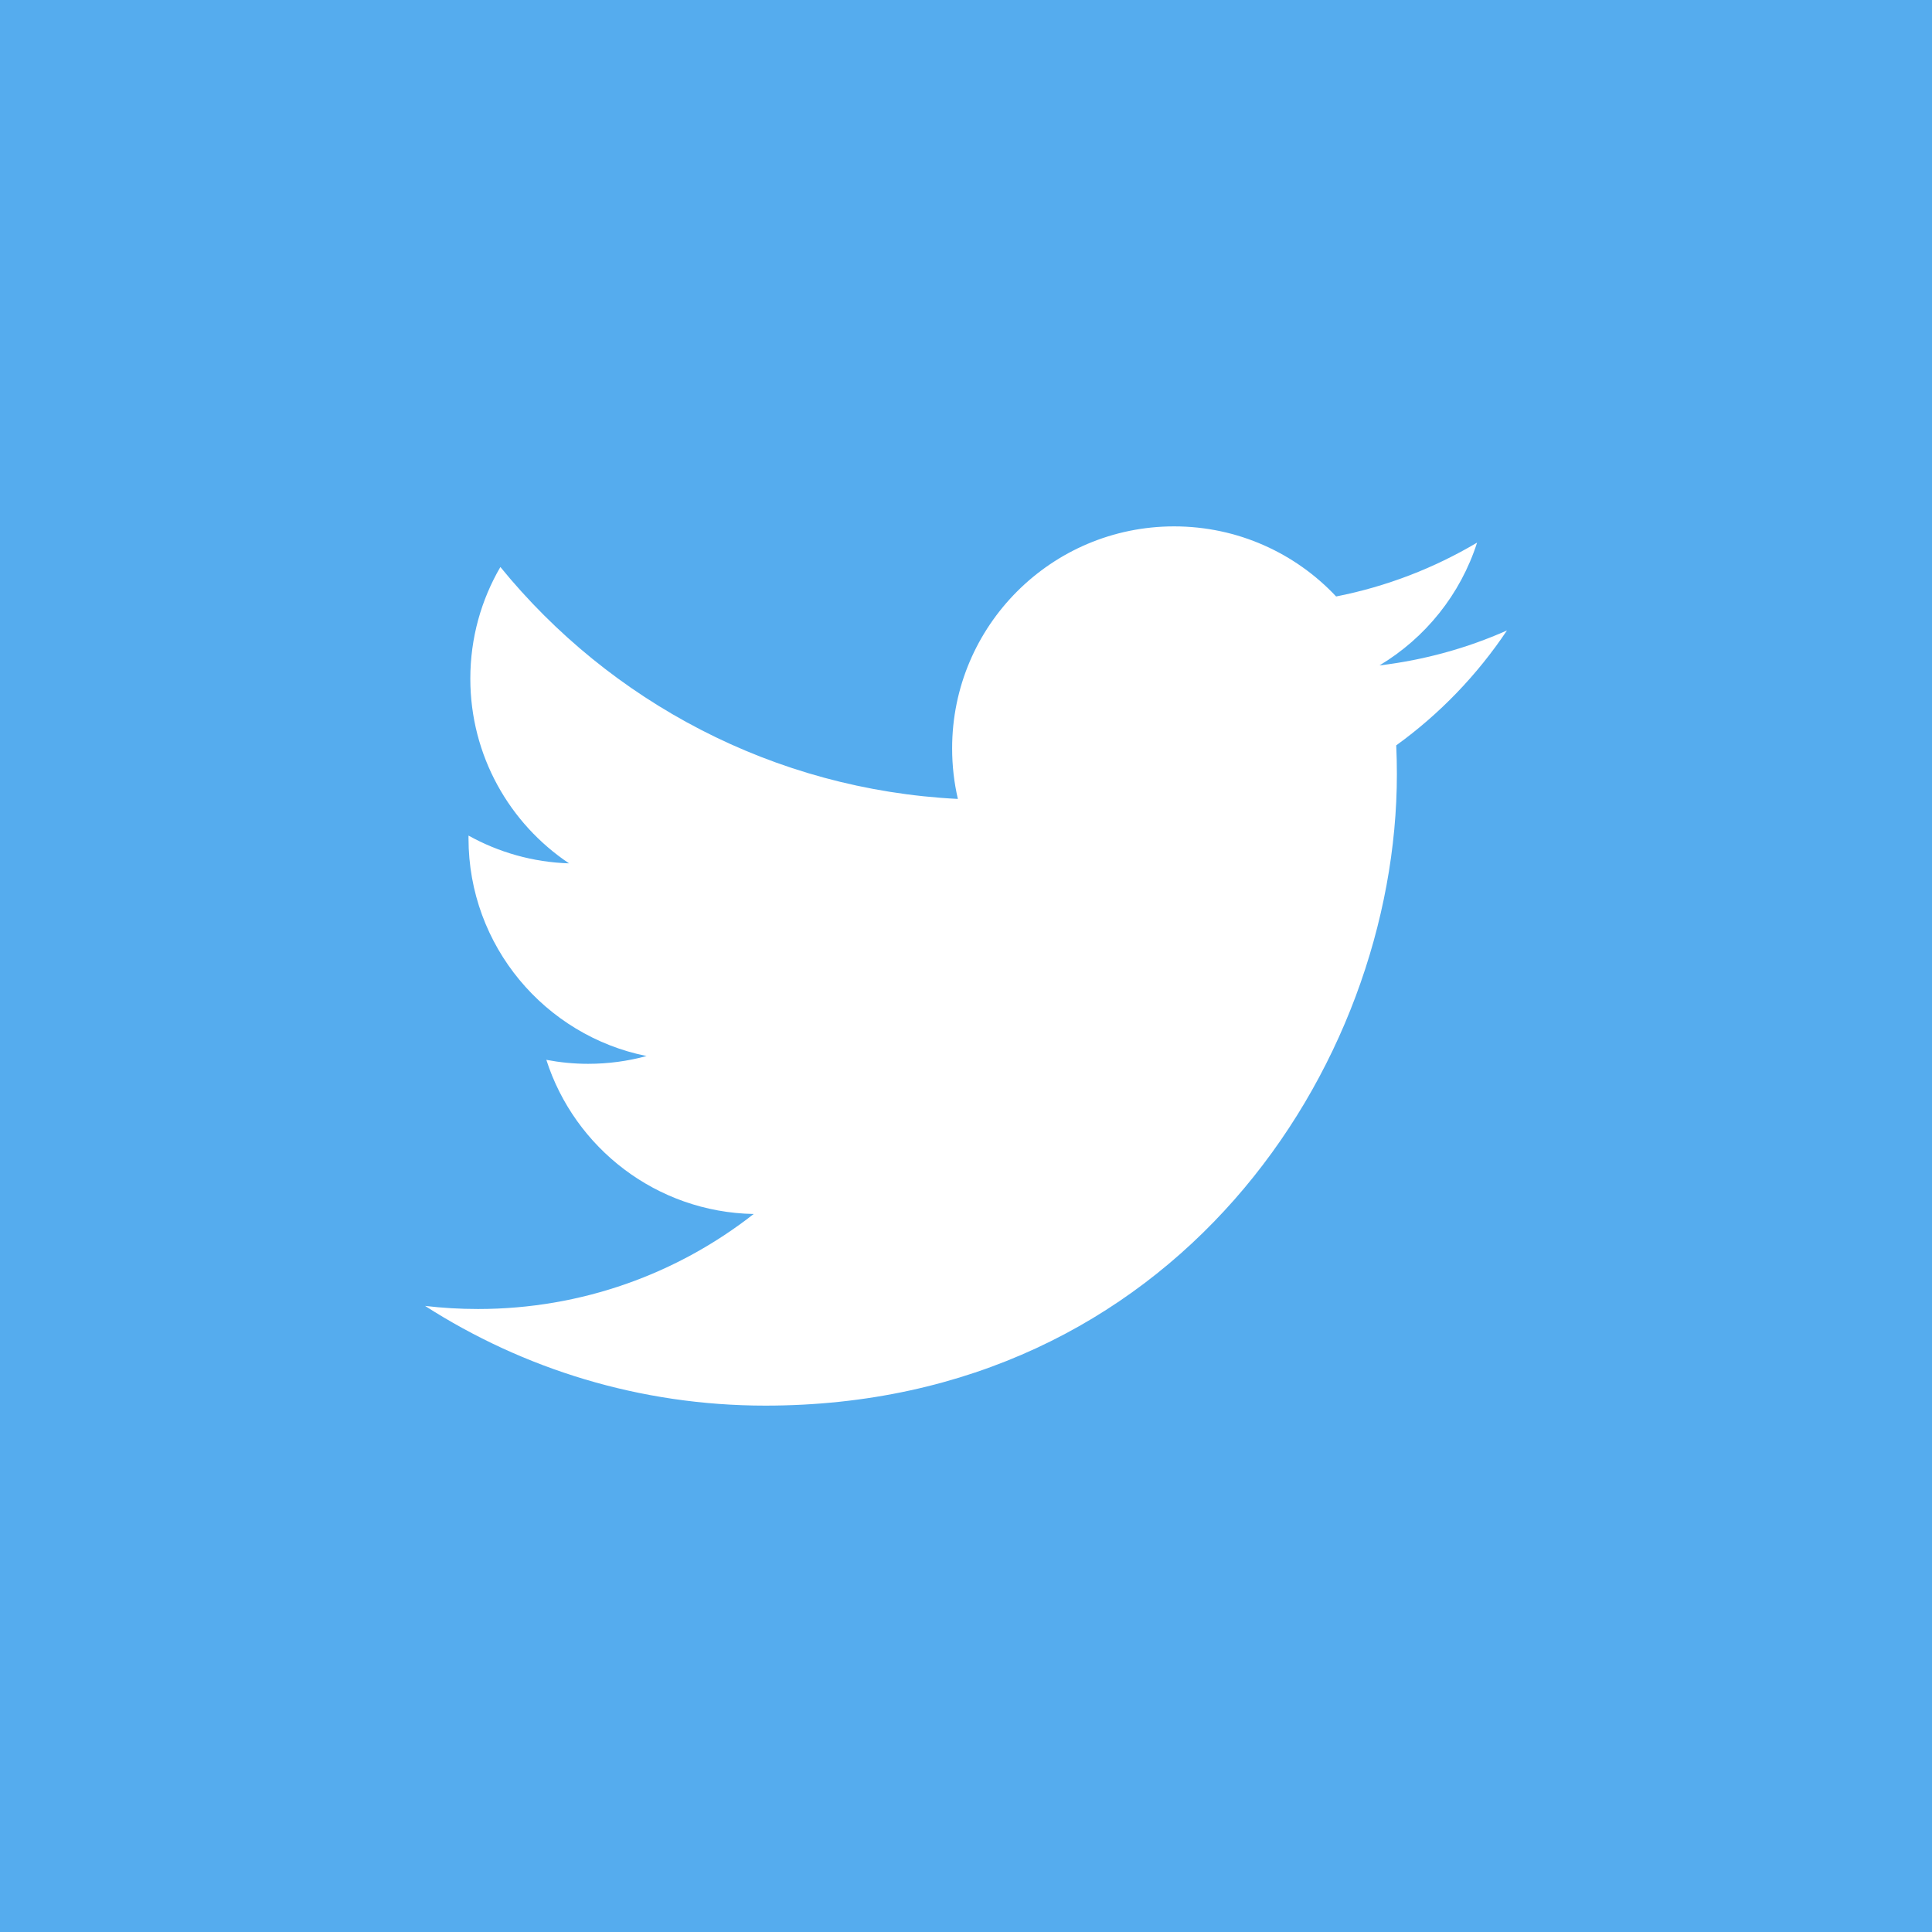
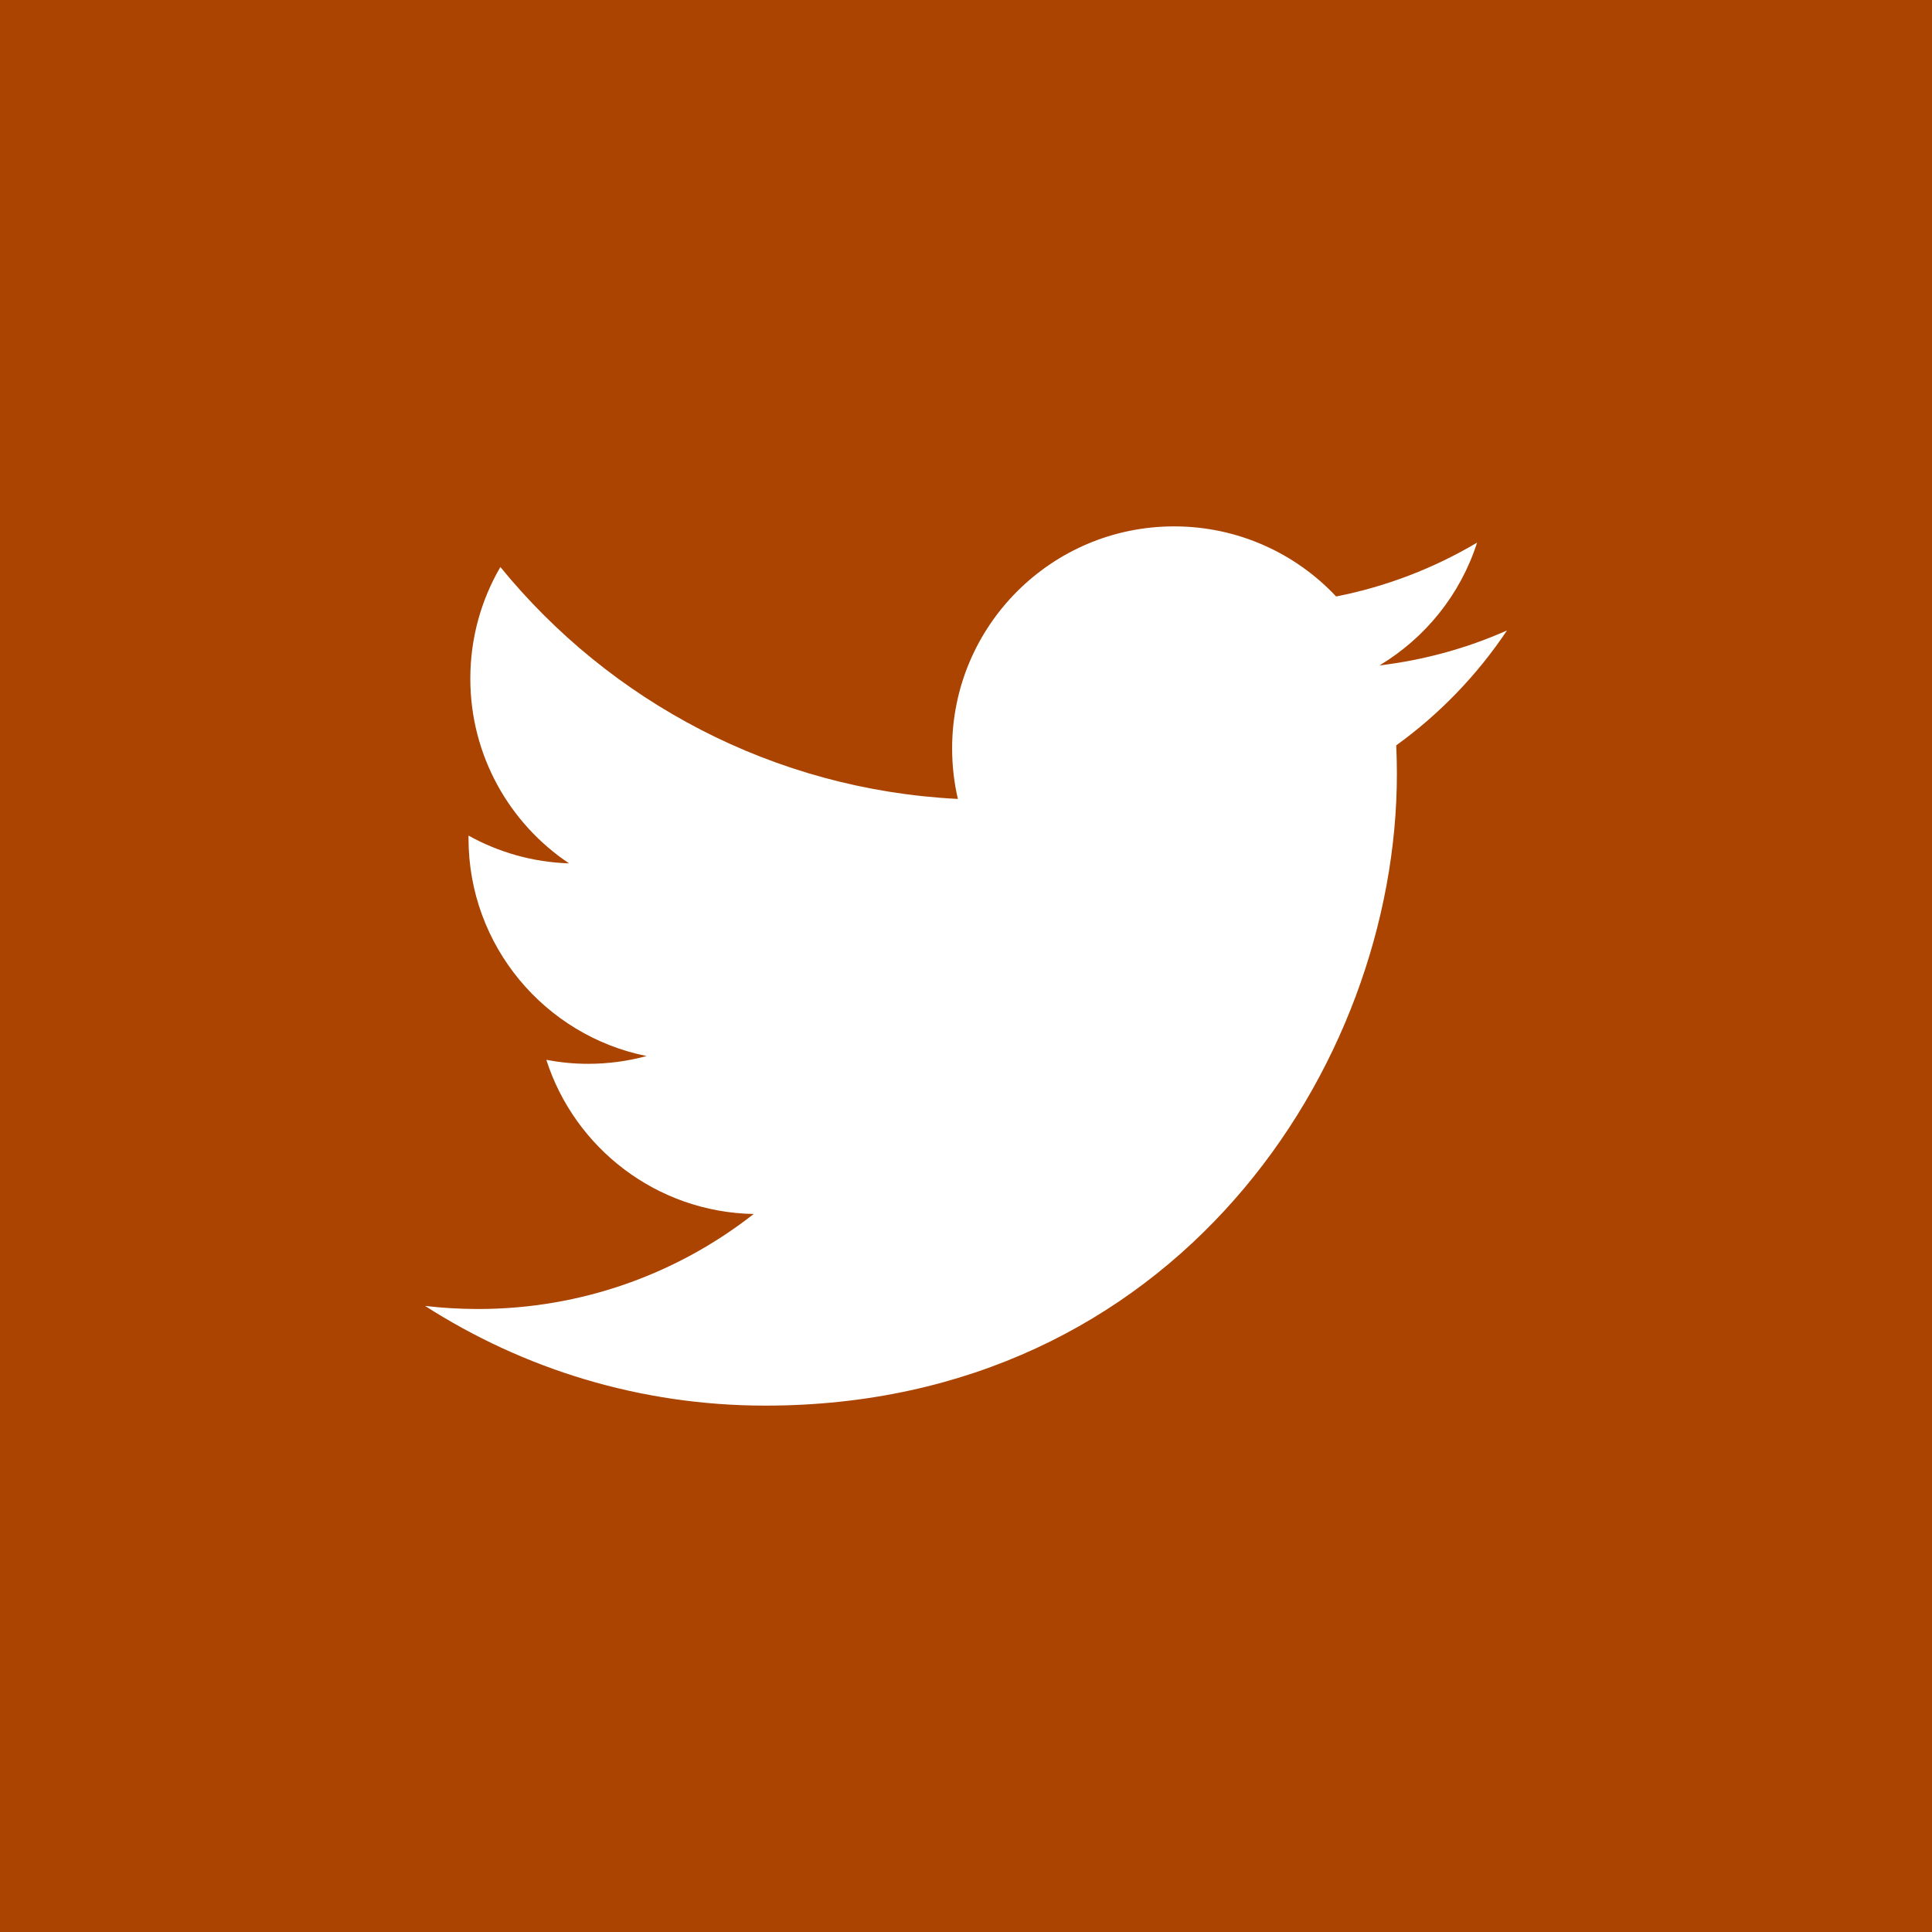
<svg xmlns="http://www.w3.org/2000/svg" version="1.1" id="Twitter" x="0px" y="0px" viewBox="0 0 128 128" enable-background="new 0 0 128 128" xml:space="preserve">
-   <g>
-     <rect id="twitter-back" fill="#55ACEE" width="128" height="128" />
-     <path id="twitter-twitter" fill="#FFFFFF" d="M99.84,41.77c-2.637,1.17-5.471,1.96-8.446,2.316   c3.036-1.82,5.368-4.702,6.466-8.136c-2.841,1.685-5.988,2.909-9.338,3.568   c-2.683-2.858-6.505-4.644-10.734-4.644c-8.122,0-14.707,6.584-14.707,14.705c0,1.153,0.13,2.275,0.381,3.352   c-12.222-0.613-23.058-6.468-30.311-15.365c-1.266,2.172-1.991,4.698-1.991,7.394c0,5.101,2.596,9.602,6.542,12.24   c-2.411-0.076-4.678-0.738-6.661-1.84c-0.001,0.061-0.001,0.123-0.001,0.185c0,7.125,5.069,13.068,11.797,14.42   c-1.234,0.336-2.534,0.516-3.874,0.516c-0.948,0-1.869-0.093-2.767-0.264c1.872,5.842,7.303,10.094,13.738,10.213   c-5.033,3.944-11.374,6.295-18.264,6.295c-1.187,0-2.357-0.069-3.508-0.205c6.508,4.173,14.238,6.606,22.543,6.606   c27.05,0,41.842-22.408,41.842-41.842c0-0.638-0.015-1.272-0.043-1.902C95.375,47.309,97.869,44.719,99.84,41.77   z" />
-   </g>
+   <defs id="defs9" />
+   <rect style="fill:#aa4400" y="0" x="0" height="128" width="128" id="twitter-back" />
+   <path style="fill:#ffffff" d="m 99.84,41.77 c -2.637,1.17 -5.471,1.96 -8.446,2.316 3.036,-1.82 5.368,-4.702 6.466,-8.136 -2.841,1.685 -5.988,2.909 -9.338,3.568 -2.683,-2.858 -6.505,-4.644 -10.734,-4.644 -8.122,0 -14.707,6.584 -14.707,14.705 0,1.153 0.13,2.275 0.381,3.352 -12.222,-0.613 -23.058,-6.468 -30.311,-15.365 -1.266,2.172 -1.991,4.698 -1.991,7.394 0,5.101 2.596,9.602 6.542,12.24 -2.411,-0.076 -4.678,-0.738 -6.661,-1.84 -0.001,0.061 -0.001,0.123 -0.001,0.185 0,7.125 5.069,13.068 11.797,14.42 -1.234,0.336 -2.534,0.516 -3.874,0.516 -0.948,0 -1.869,-0.093 -2.767,-0.264 1.872,5.842 7.303,10.094 13.738,10.213 -5.033,3.944 -11.374,6.295 -18.264,6.295 -1.187,0 -2.357,-0.069 -3.508,-0.205 6.508,4.173 14.238,6.606 22.543,6.606 27.05,0 41.842,-22.408 41.842,-41.842 0,-0.638 -0.015,-1.272 -0.043,-1.902 2.873,-2.073 5.367,-4.663 7.338,-7.612 z" id="twitter-twitter" />
</svg>
